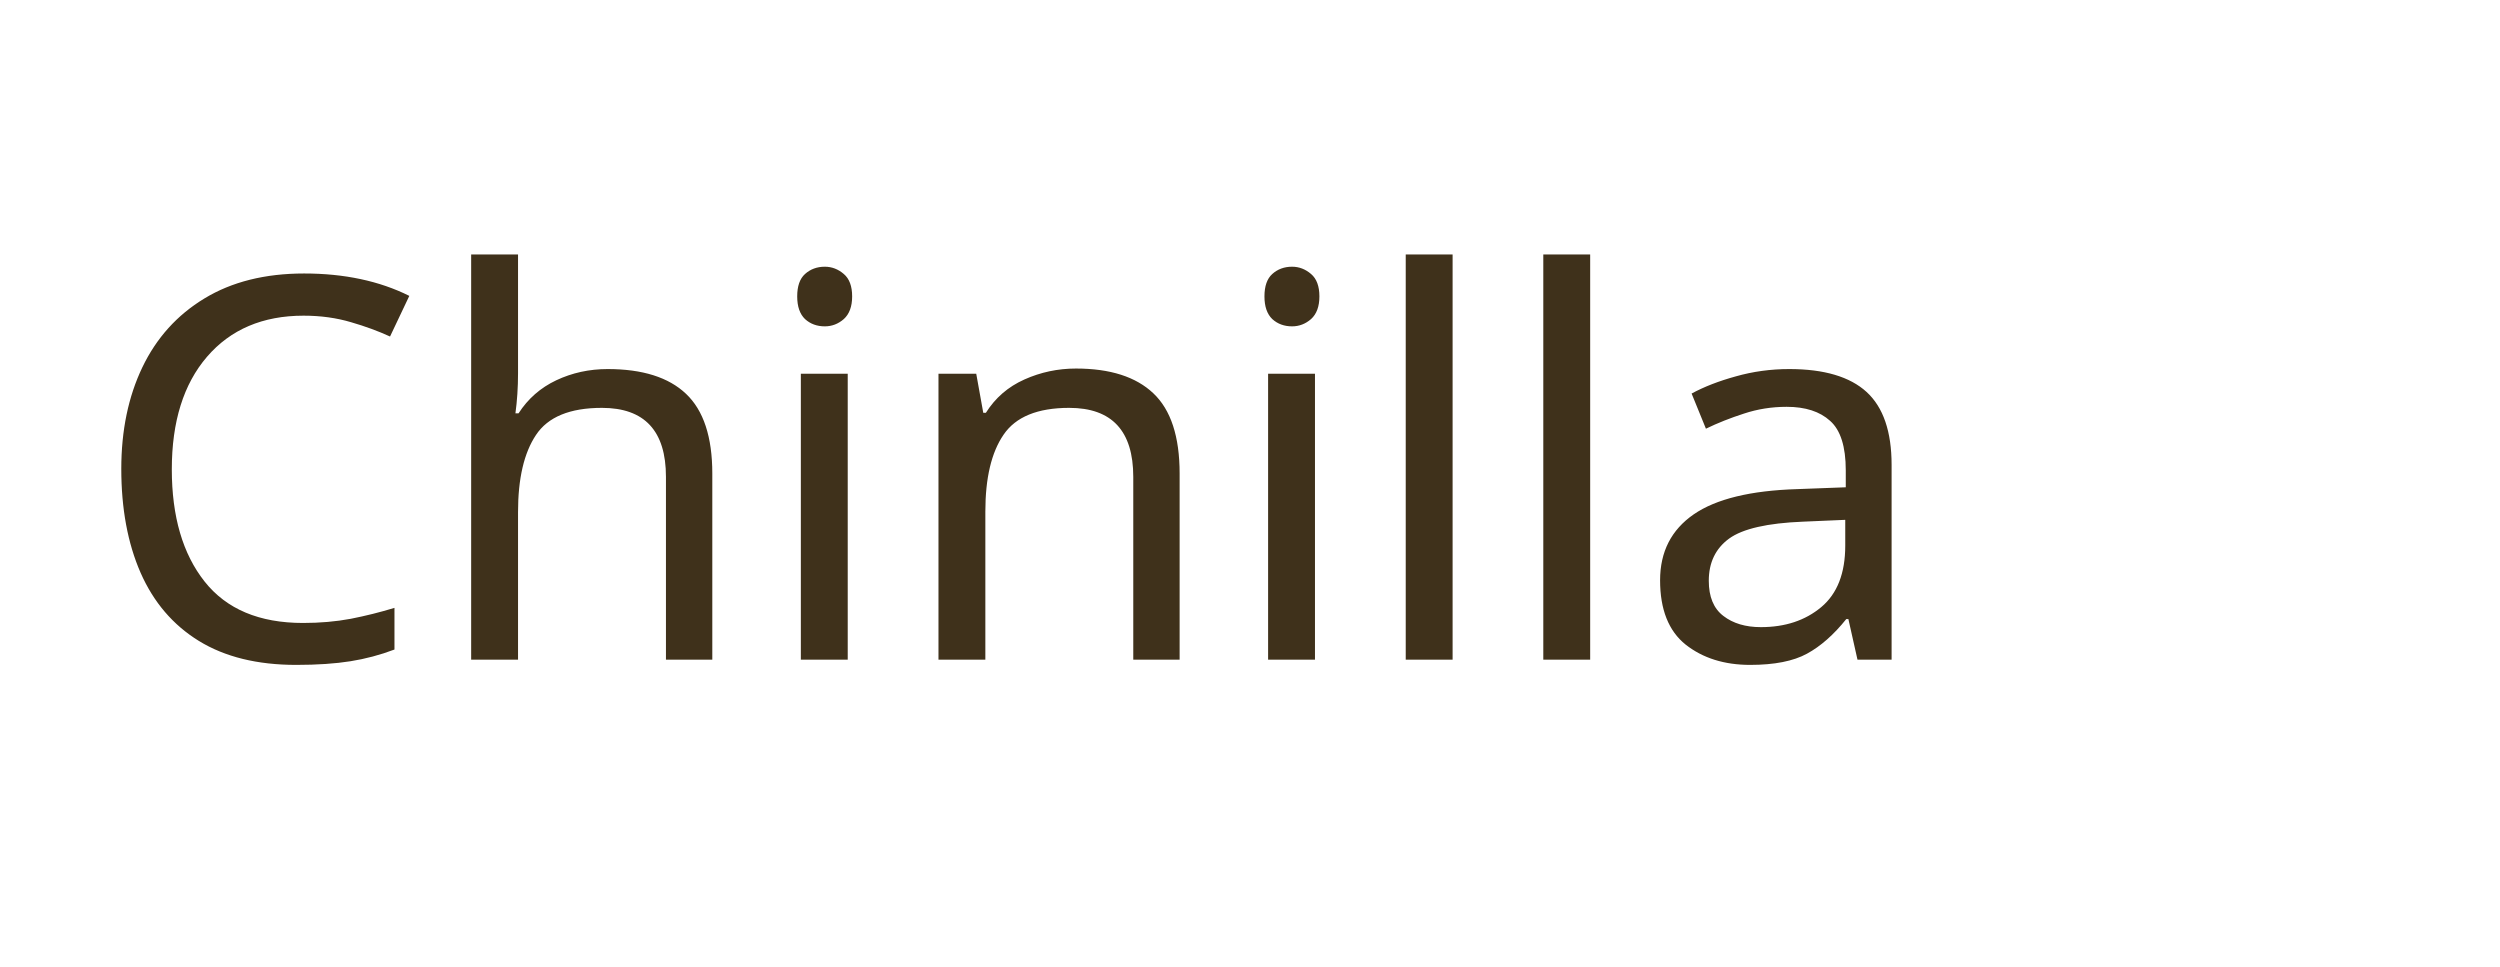
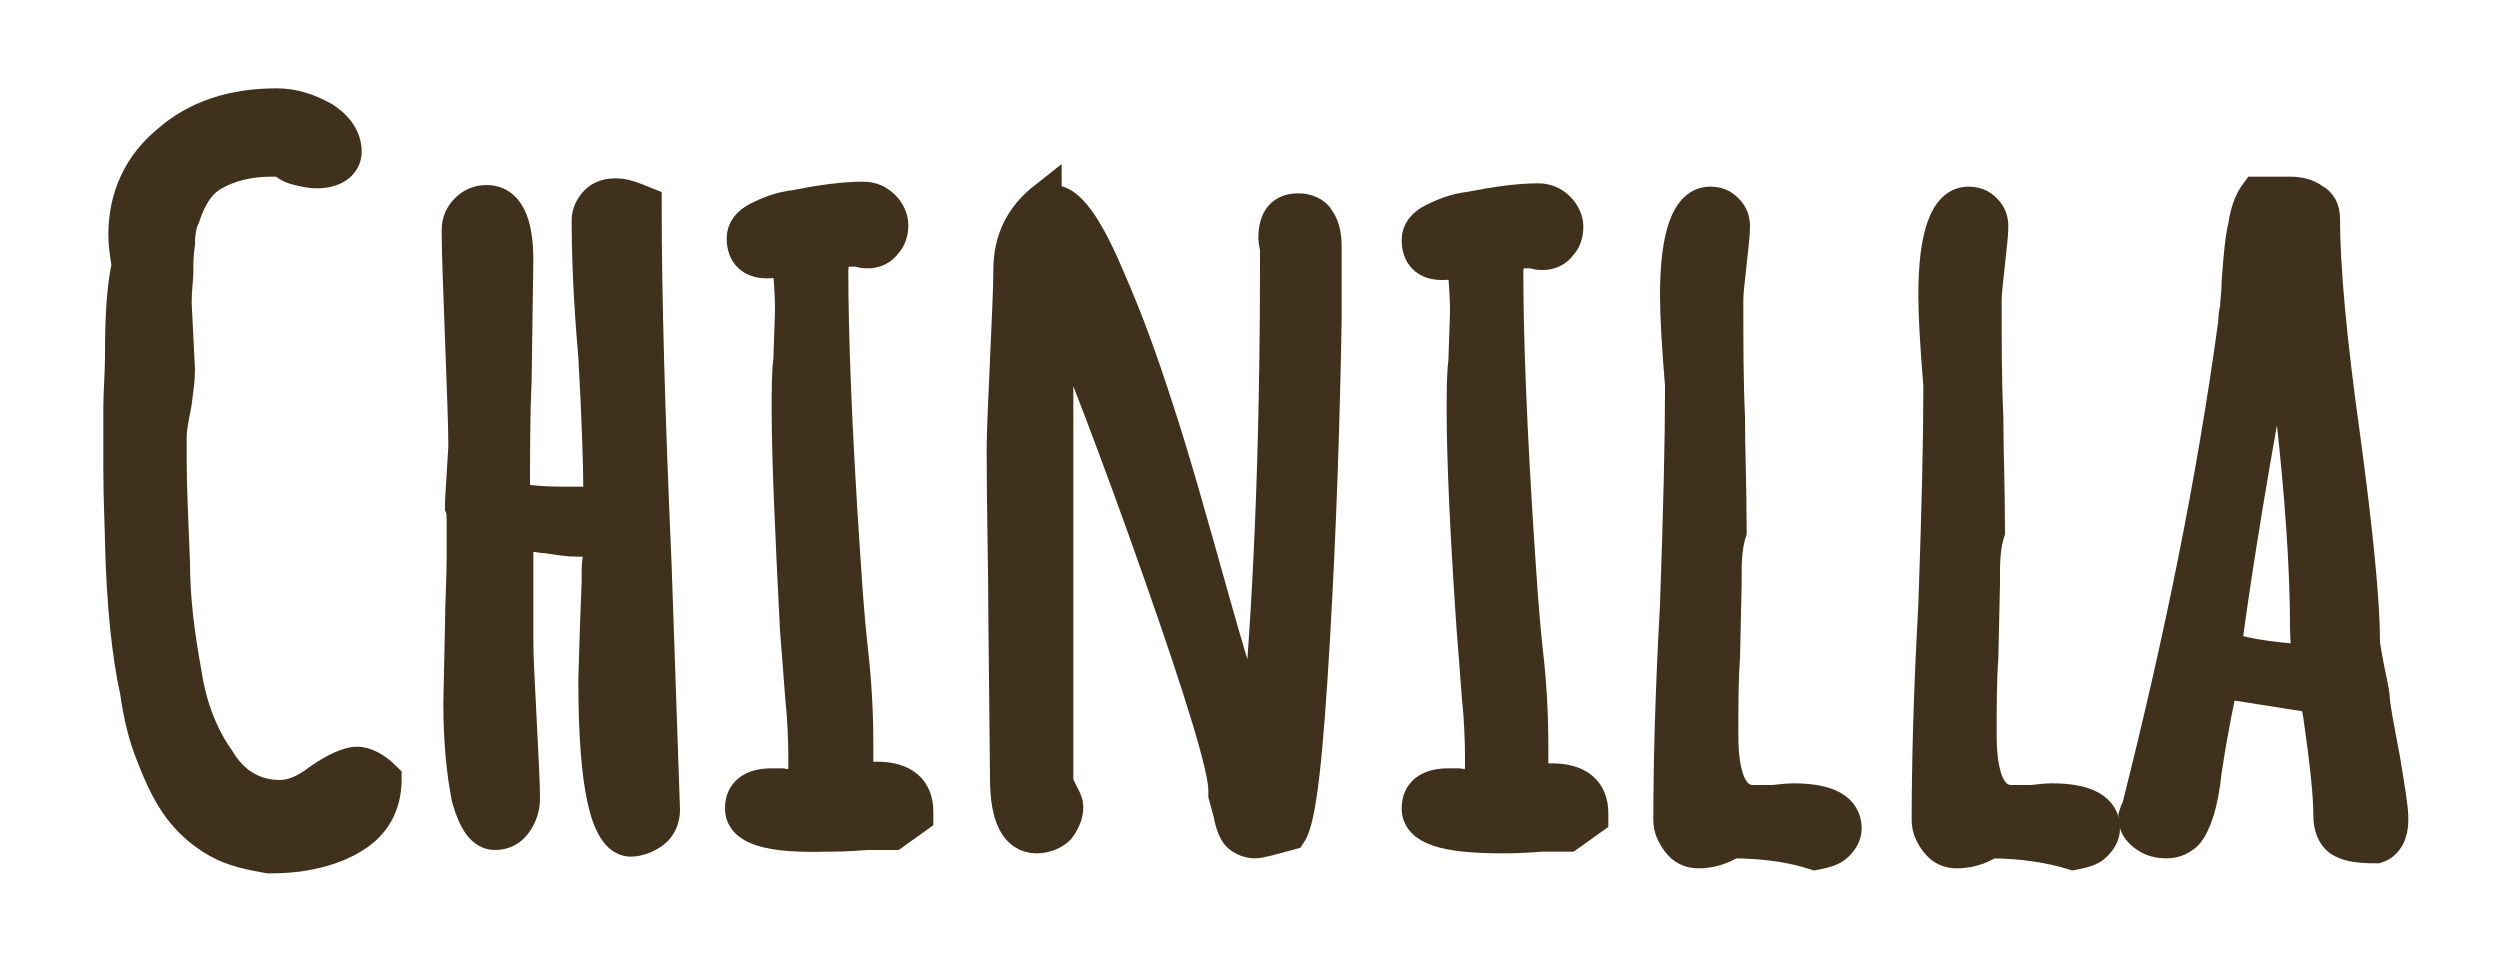
<svg xmlns="http://www.w3.org/2000/svg" version="1.1" id="Layer_1" x="0px" y="0px" viewBox="0 0 150 58" style="enable-background:new 0 0 150 58;" xml:space="preserve">
  <style type="text/css">
- 	.st0{fill:#3F311B;}
- 	.st1{font-family:'Vanilla';}
- 	.st2{font-size:32.005px;}
+ 	.st3{enable-background:new    ;}
+ 	.st4{fill:#3F311C;stroke:#3F311B;stroke-width:2;stroke-miterlimit:10;}
</style>
-   <text transform="matrix(1 0 0 1 5.3243 39.5811)" class="st0 st1 st2">Chinilla</text>
+   <g class="st3">
+     <path class="st4" d="M13.1,50.5c-0.9-0.5-1.7-1.2-2.3-2c-0.6-0.8-1.1-1.8-1.6-3.1c-0.5-1.2-0.8-2.5-1-3.9c-0.5-2.3-0.8-5.2-0.9-8.9   c0-0.9-0.1-2.4-0.1-4.5v-3.6c0-1,0.1-2.1,0.1-3.2c0-2.3,0.1-4,0.4-5.4c-0.1-0.6-0.2-1.2-0.2-1.8c0-2.3,0.9-4.2,2.6-5.6   C11.8,7,14,6.3,16.6,6.3c1,0,1.9,0.3,2.8,0.8c0.8,0.5,1.3,1.2,1.3,2c0,0.4-0.2,0.7-0.5,0.9c-0.3,0.2-0.7,0.3-1.2,0.3   c-0.4,0-0.8-0.1-1.2-0.2c-0.4-0.1-0.7-0.3-0.8-0.5h-0.7V9.6c-1.4,0-2.6,0.3-3.6,0.9C11.9,11,11.4,11.8,11,13   c-0.2,0.4-0.3,1-0.3,1.6c-0.1,0.7-0.1,1.2-0.1,1.8c0,0.3-0.1,0.9-0.1,1.8l0.1,2l0.1,2c0,0.6-0.1,1.2-0.2,2c-0.2,1-0.3,1.6-0.3,2   v1.4c0,1.5,0.1,3.6,0.2,6.2c0,2.2,0.3,4.4,0.7,6.6c0.3,2,1,3.8,2,5.2c0.9,1.5,2.2,2.2,3.7,2.2c0.7,0,1.5-0.3,2.4-1   c1-0.7,1.8-1,2.2-1c0.5,0,1.1,0.3,1.7,0.9c0,1.4-0.5,2.5-1.6,3.3c-1,0.7-2.2,1.1-3.6,1.3c-0.8,0.1-1.4,0.1-1.8,0.1   C15,51.2,14,51,13.1,50.5z" />
+     <path class="st4" d="M35.7,40.8l0.1-3.3l0.1-2.6v-0.2v-0.6c0-0.3,0.1-0.7,0.1-1.1c0-0.1-0.1-0.2-0.2-0.3s-0.2-0.2-0.2-0.3v-0.1   c-0.2,0.1-0.5,0.1-1,0.1c-0.5,0-1.1-0.1-1.8-0.2c-0.2,0-0.8-0.1-1.8-0.3v6.6c0,1,0.1,2.6,0.2,4.7c0.1,2.1,0.2,3.7,0.2,4.7   c0,0.6-0.2,1.1-0.5,1.5c-0.3,0.4-0.7,0.6-1.2,0.6c-0.7,0-1.2-0.7-1.6-2.1c-0.3-1.5-0.5-3.4-0.5-5.7l0.1-4.7c0-1.3,0.1-2.7,0.1-4.1   v-1v-0.8c0-0.6,0-1-0.1-1.2v-0.3l0.2-3.3c0-1.5-0.1-3.6-0.2-6.5c-0.1-2.9-0.2-5-0.2-6.5c0-0.5,0.2-0.9,0.5-1.2   c0.3-0.3,0.7-0.5,1.2-0.5c1.2,0,1.8,1.2,1.8,3.5l-0.1,7.1c-0.1,2.2-0.1,4.5-0.1,7.2c0.6,0.2,1.6,0.3,3.1,0.3h2.1   C36,30,36,29.8,36,29.6c0-1.8-0.1-4.6-0.3-8.2c-0.3-3.4-0.4-6.1-0.4-8.2c0-0.4,0.2-0.8,0.5-1.1c0.3-0.3,0.7-0.4,1.2-0.4   c0.3,0,0.7,0.1,1.2,0.3l0.5,0.2c0,5.5,0.2,12.7,0.6,21.8l0.5,14.6c0,0.5-0.2,1-0.6,1.3s-0.9,0.5-1.4,0.5   C36.4,50.3,35.7,47.1,35.7,40.8z" />
+     <path class="st4" d="M44.5,48.5c0-0.9,0.6-1.4,1.8-1.4h0.6l0.6,0.1c0.3,0,0.5-0.1,0.6-0.3c0.1-0.2,0.2-0.5,0.2-1   c0-0.7,0-1.7-0.1-3.1c-0.1-0.9-0.2-2.6-0.4-5c-0.3-5.9-0.5-10.3-0.5-13.3c0-1.1,0-2.1,0.1-2.9l0.1-2.9c0-1.3-0.1-2.3-0.2-3.2   c-0.6,0.2-1.1,0.2-1.3,0.2c-0.9,0-1.4-0.5-1.4-1.4c0-0.5,0.3-0.9,0.9-1.2c0.6-0.3,1.3-0.6,2.2-0.7c1.5-0.3,2.9-0.5,4.1-0.5   c0.5,0,0.9,0.2,1.2,0.5c0.3,0.3,0.5,0.7,0.5,1.1c0,0.4-0.1,0.8-0.4,1.1c-0.2,0.3-0.6,0.5-1,0.5c-0.2,0-0.4,0-0.6-0.1h-0.5   c-0.4,0-0.7,0.1-0.8,0.3c-0.2,0.2-0.3,0.5-0.3,1c0,3.7,0.2,9.3,0.7,16.8c0.1,1.4,0.2,3.4,0.5,6.1c0.2,1.8,0.3,3.6,0.3,5.4v2.2   c0.2,0,0.6-0.1,1.2-0.1c1.6,0,2.4,0.7,2.4,2v0.3l-1.4,1c0,0-0.2,0-0.4,0c-0.2,0-0.6,0-1.2,0c-1.2,0.1-2,0.1-2.4,0.1   C46.1,50.2,44.5,49.7,44.5,48.5z" />
+     <path class="st4" d="M74.3,50.1c-0.2-0.2-0.4-0.7-0.5-1.3l-0.3-1.1v-0.1v-0.2c0-1.3-1.3-5.6-3.9-13c-2.6-7.4-4.7-12.8-6.2-16.4v29   l0.2,0.4c0,0.1,0.1,0.2,0.2,0.4s0.2,0.4,0.2,0.6c0,0.5-0.2,0.9-0.5,1.3c-0.3,0.3-0.8,0.5-1.3,0.5c-1.2,0-1.8-1.2-1.8-3.5l-0.1-9.8   c0-3-0.1-6.3-0.1-9.9c0-1.2,0.1-3,0.2-5.4c0.1-2.4,0.2-4.2,0.2-5.4c0-1.8,0.7-3.2,2.1-4.3v0.3c0.2-0.1,0.4-0.1,0.5-0.1   c0.9,0,2,1.5,3.3,4.6c1.1,2.5,2,5,2.9,7.8c0.9,2.7,2,6.6,3.4,11.6l0.6,2.1c0.9,3.1,1.6,5.3,2,6.7c0.8-8.3,1.2-18,1.2-29.2V15   c0-0.2-0.1-0.5-0.1-0.7c0-1.2,0.5-1.7,1.4-1.7c0.5,0,1,0.2,1.2,0.6c0.3,0.4,0.4,1,0.4,1.6v4.3c-0.1,5.9-0.3,12.3-0.7,19.2   c-0.4,6.9-0.8,10.8-1.4,11.7c-1.1,0.3-1.8,0.5-2.1,0.5C74.9,50.5,74.5,50.3,74.3,50.1z" />
+     <path class="st4" d="M85.1,48.5c0-0.9,0.6-1.4,1.8-1.4h0.6l0.6,0.1c0.3,0,0.5-0.1,0.6-0.3c0.1-0.2,0.2-0.5,0.2-1   c0-0.7,0-1.7-0.1-3.1c-0.1-0.9-0.2-2.6-0.4-5C88,32,87.8,27.6,87.8,24.6c0-1.1,0-2.1,0.1-2.9l0.1-2.9c0-1.3-0.1-2.3-0.2-3.2   c-0.6,0.2-1.1,0.2-1.3,0.2c-0.9,0-1.4-0.5-1.4-1.4c0-0.5,0.3-0.9,0.9-1.2c0.6-0.3,1.3-0.6,2.2-0.7c1.5-0.3,2.9-0.5,4.1-0.5   c0.5,0,0.9,0.2,1.2,0.5c0.3,0.3,0.5,0.7,0.5,1.1c0,0.4-0.1,0.8-0.4,1.1c-0.2,0.3-0.6,0.5-1,0.5c-0.2,0-0.4,0-0.6-0.1h-0.5   c-0.4,0-0.7,0.1-0.8,0.3c-0.2,0.2-0.3,0.5-0.3,1c0,3.7,0.2,9.3,0.7,16.8c0.1,1.4,0.2,3.4,0.5,6.1c0.2,1.8,0.3,3.6,0.3,5.4v2.2   c0.2,0,0.6-0.1,1.2-0.1c1.6,0,2.4,0.7,2.4,2v0.3l-1.4,1c0,0-0.2,0-0.4,0s-0.6,0-1.2,0c-1.2,0.1-2,0.1-2.4,0.1   C86.7,50.2,85.1,49.7,85.1,48.5z" />
+     <path class="st4" d="M103.9,50.5c-0.6,0.4-1.3,0.6-2,0.6c-0.5,0-0.9-0.2-1.2-0.6s-0.5-0.8-0.5-1.3c0-3.2,0.1-7.5,0.4-12.9   c0.2-5.7,0.3-10,0.3-12.8v-0.4c-0.2-2.4-0.3-4.2-0.3-5.4c0-3.6,0.7-5.5,2-5.5c0.4,0,0.7,0.1,1,0.4c0.3,0.3,0.4,0.6,0.4,1   c0,0.5-0.1,1.2-0.2,2.2c-0.1,1-0.2,1.7-0.2,2.2c0,2.6,0,4.9,0.1,7c0,2,0.1,4.3,0.1,6.9c-0.2,0.6-0.3,1.4-0.3,2.4V35l-0.1,4.5   c-0.1,1.3-0.1,2.9-0.1,4.6c0,2.6,0.6,4,1.9,4c0.1,0,0.2,0,0.4,0s0.4,0,0.7,0c0.3,0,0.8-0.1,1.3-0.1c2.1,0,3.1,0.6,3.1,1.7   c0,0.4-0.2,0.7-0.5,1c-0.3,0.3-0.8,0.4-1.3,0.5C107.7,50.8,106,50.5,103.9,50.5z" />
+     <path class="st4" d="M119.4,50.5c-0.6,0.4-1.3,0.6-2,0.6c-0.5,0-0.9-0.2-1.2-0.6s-0.5-0.8-0.5-1.3c0-3.2,0.1-7.5,0.4-12.9   c0.2-5.7,0.3-10,0.3-12.8v-0.4c-0.2-2.4-0.3-4.2-0.3-5.4c0-3.6,0.7-5.5,2-5.5c0.4,0,0.7,0.1,1,0.4c0.3,0.3,0.4,0.6,0.4,1   c0,0.5-0.1,1.2-0.2,2.2c-0.1,1-0.2,1.7-0.2,2.2c0,2.6,0,4.9,0.1,7c0,2,0.1,4.3,0.1,6.9c-0.2,0.6-0.3,1.4-0.3,2.4V35l-0.1,4.5   c-0.1,1.3-0.1,2.9-0.1,4.6c0,2.6,0.6,4,1.9,4c0.1,0,0.2,0,0.4,0s0.4,0,0.7,0c0.3,0,0.8-0.1,1.3-0.1c2.1,0,3.1,0.6,3.1,1.7   c0,0.4-0.2,0.7-0.5,1c-0.3,0.3-0.8,0.4-1.3,0.5C123.1,50.8,121.4,50.5,119.4,50.5z" />
+     <path class="st4" d="M140.4,50.4c-0.4-0.3-0.6-0.8-0.6-1.5c0-1.2-0.2-3.1-0.6-5.9l-0.2-1.2l-5.7-0.9c-0.2,0.9-0.6,2.7-1,5.4   c-0.2,1.9-0.6,3.1-1.1,3.7c-0.3,0.3-0.7,0.5-1.2,0.5c-0.5,0-0.9-0.1-1.3-0.4s-0.6-0.6-0.6-1.1l0.1-0.3l0.1-0.2   c2.5-9.9,4.5-19.6,5.8-29.2c0-0.2,0-0.4,0.1-0.8c0-0.4,0.1-0.9,0.1-1.6c0.1-1.4,0.2-2.6,0.4-3.4c0.1-0.8,0.4-1.5,0.7-1.9h2   c0.5,0,1,0.1,1.4,0.4c0.4,0.2,0.6,0.6,0.6,1.1c0,2.9,0.4,7.3,1.2,13c0.8,5.9,1.2,10.1,1.2,12.4c0,0.2,0.1,0.8,0.3,1.8   c0.2,0.9,0.3,1.5,0.3,1.7c0,0.3,0.2,1.4,0.6,3.5c0.3,1.8,0.5,3,0.5,3.6v0.1c0,0.8-0.3,1.4-0.9,1.6   C141.5,50.8,140.9,50.7,140.4,50.4z M138.4,37.6c0-3.5-0.3-7.9-0.9-13.2l-0.6-6c-1.7,9-2.8,15.8-3.4,20.4c0.6,0.4,2.3,0.7,5.1,0.9   C138.5,39.2,138.4,38.5,138.4,37.6z" />
+   </g>
</svg>
